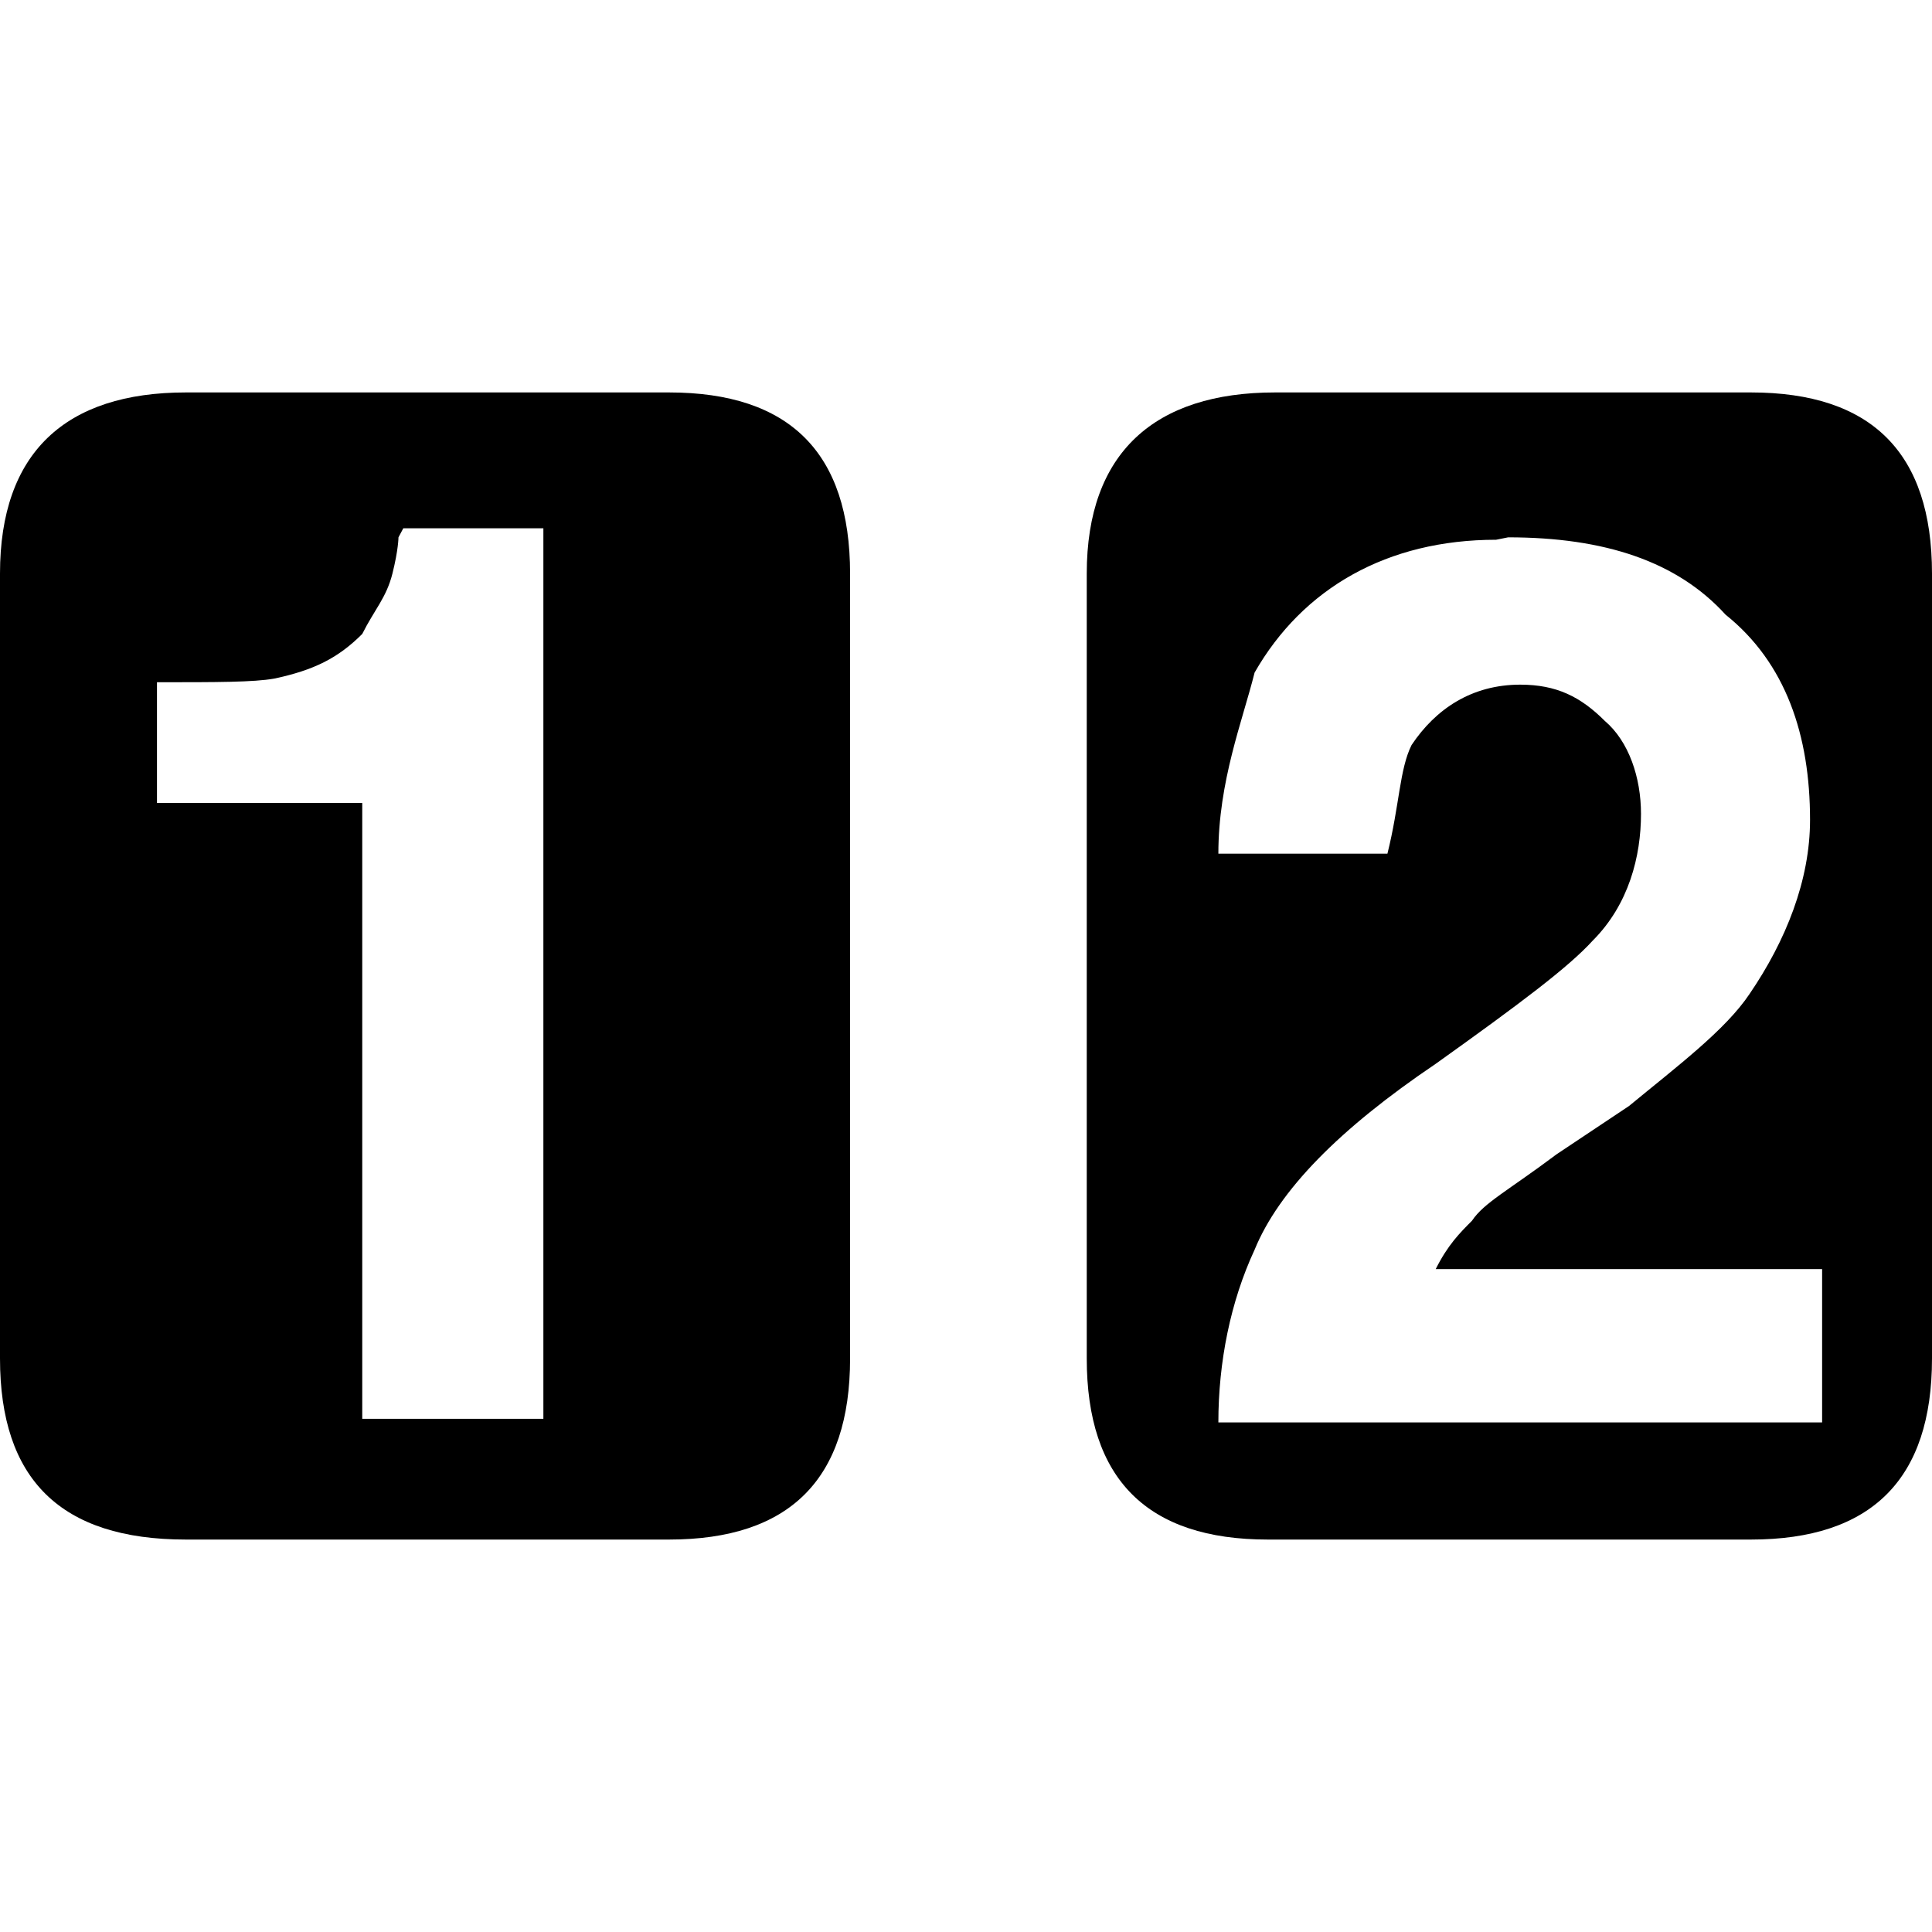
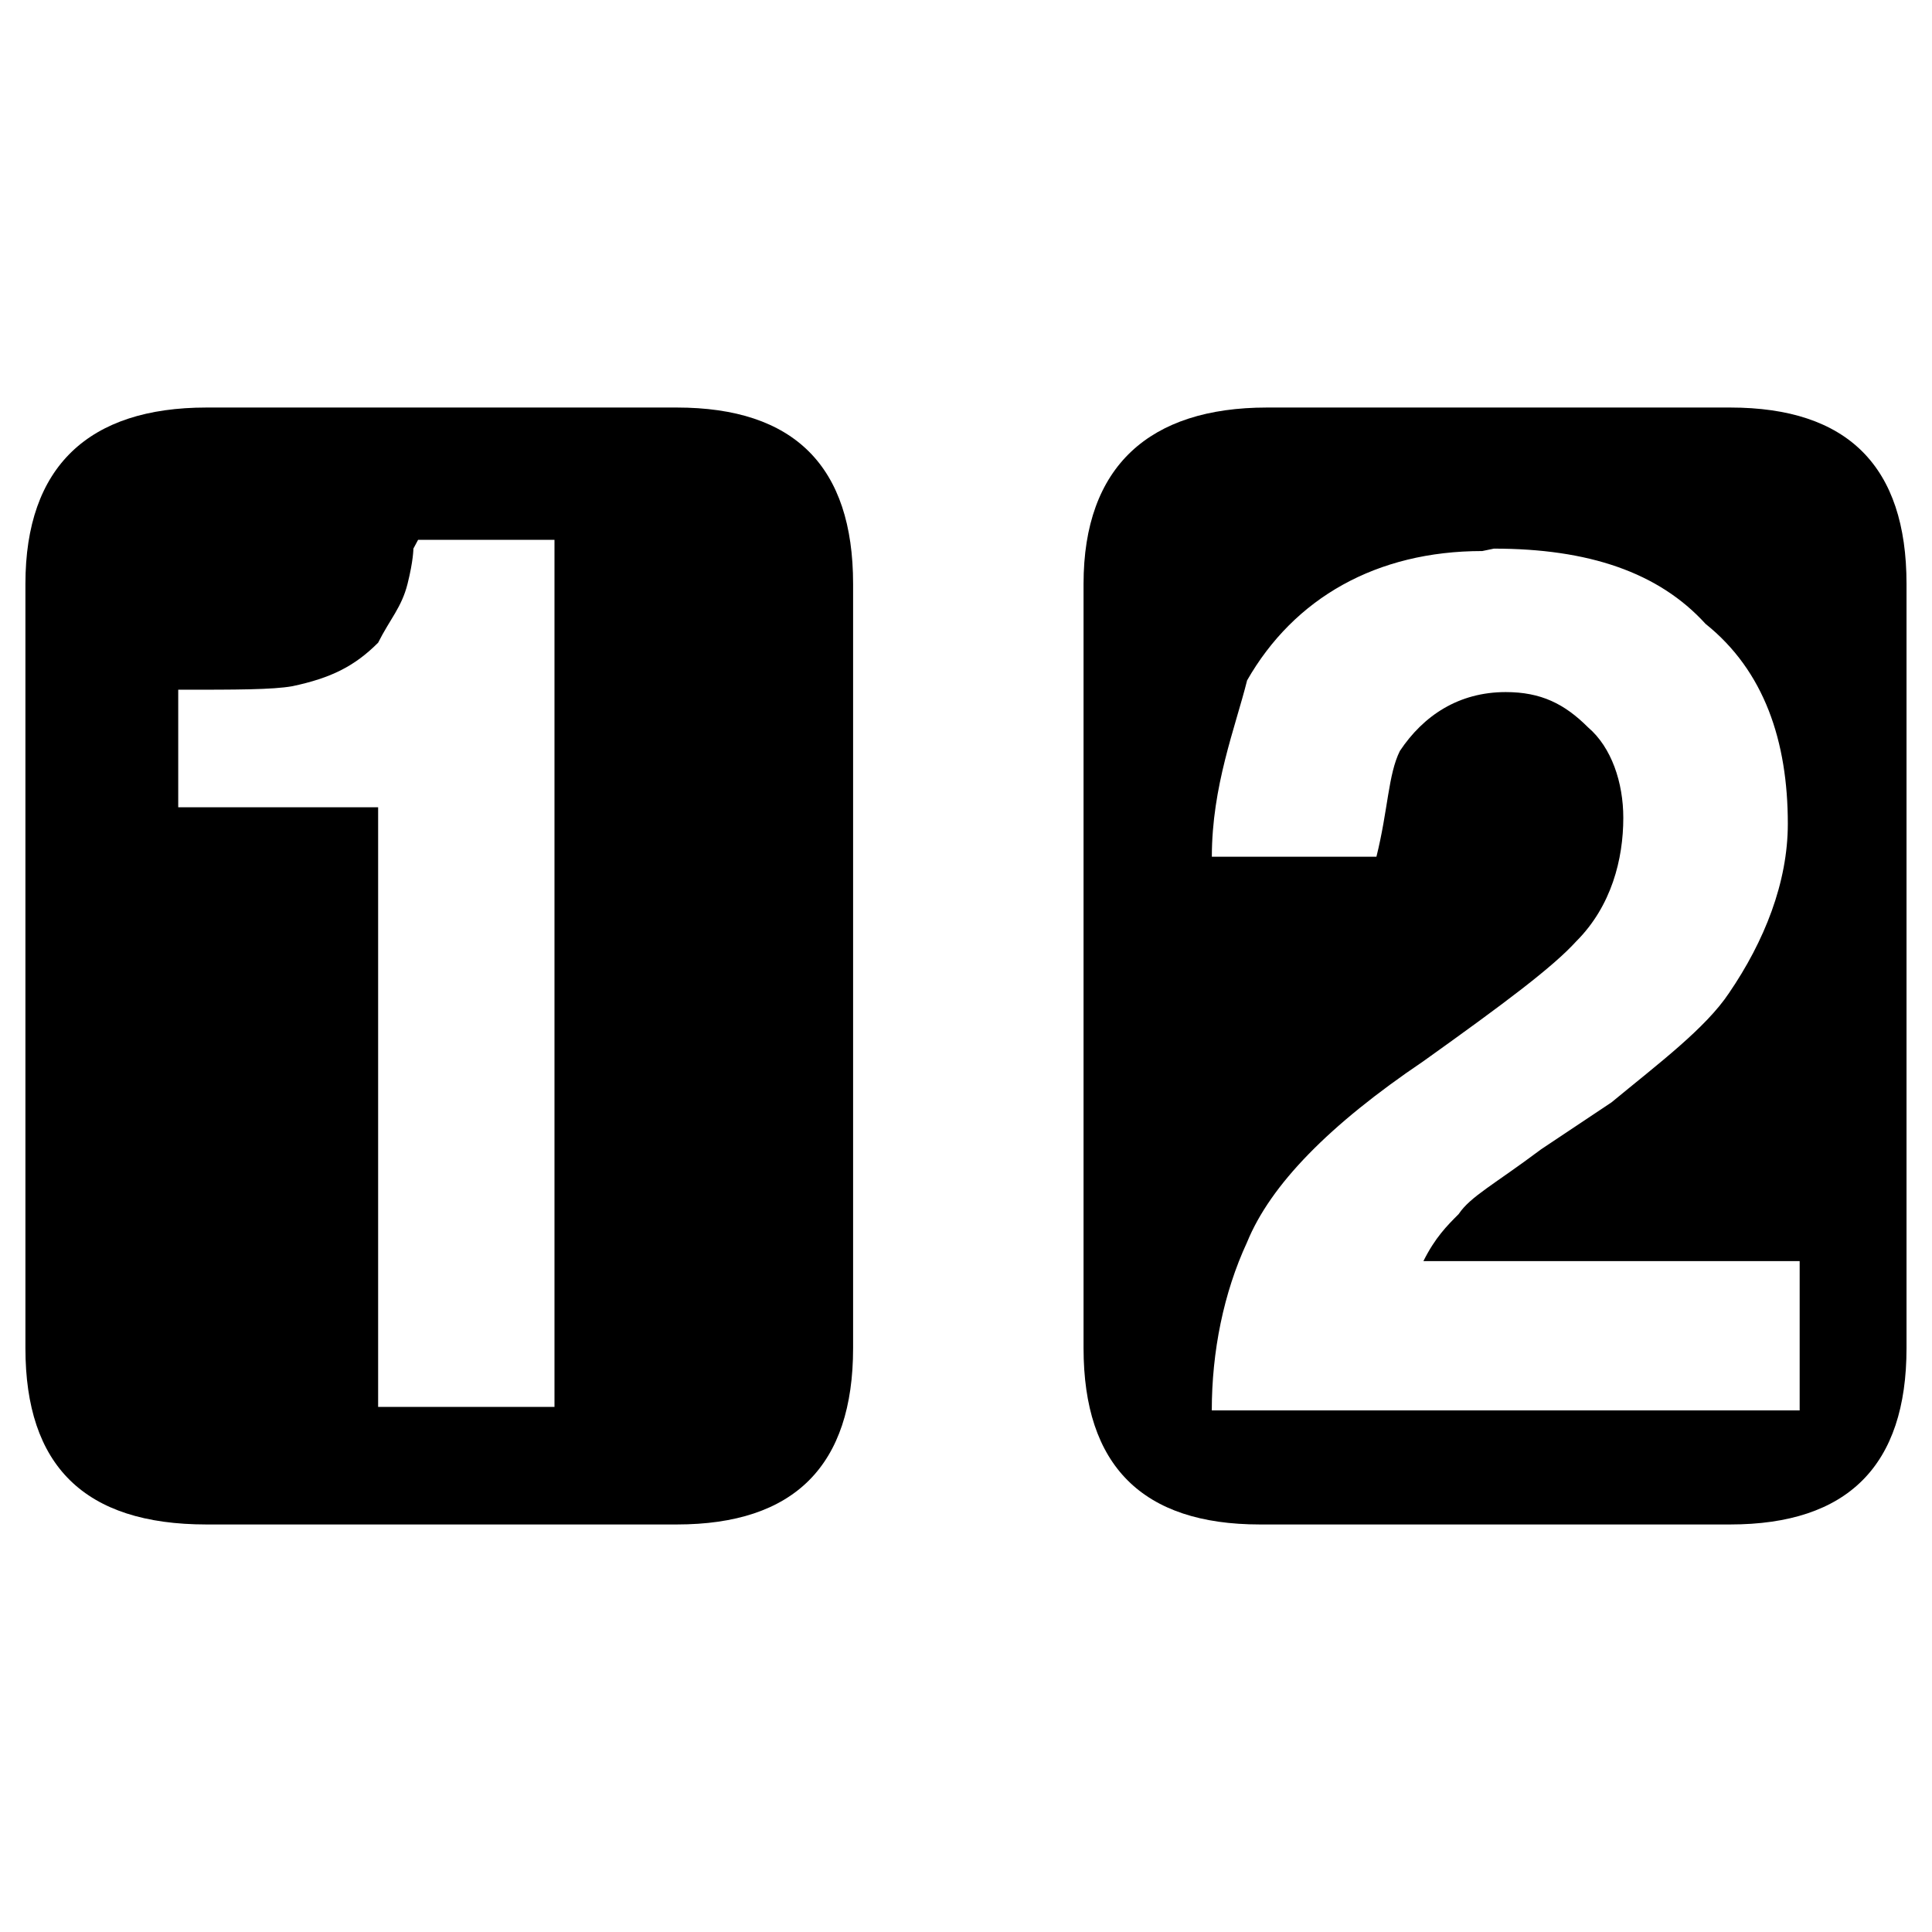
<svg xmlns="http://www.w3.org/2000/svg" version="1.1" width="32" height="32" viewBox="0 0 32 32">
-   <path d="M21.12 6.5c-2 0-3.12 1-3.12 3v13c0 2 1 3 3 3h8c2 0 3-1 3-3v-13c0-2-1-3-3-3zM24.98 8.9c1.6 0 2.8 0.4 3.6 1.28 1 0.8 1.4 2 1.4 3.4 0 1-0.4 2-1 2.88-0.4 0.6-1.2 1.2-2 1.86l-1.2 0.8c-0.8 0.6-1.2 0.8-1.4 1.1-0.2 0.2-0.4 0.4-0.6 0.8h6.4v2.54h-10c0-1 0.2-2 0.6-2.86 0.4-0.98 1.4-2 3-3.080 1.4-1 2.2-1.6 2.6-2.040 0.6-0.6 0.8-1.4 0.8-2.1 0-0.6-0.2-1.2-0.6-1.54-0.4-0.4-0.8-0.6-1.4-0.6-0.8 0-1.4 0.4-1.8 1-0.2 0.4-0.2 1-0.4 1.8h-2.8c0-1.2 0.4-2.2 0.6-3 0.8-1.4 2.2-2.2 4-2.2zM3.080 6.5c-2 0-3.080 1-3.080 3v13c0 2 1 3 3.080 3h8c2 0 3-1 3-3v-13c0-2-1-3-3-3zM6.68 8.75h2.32v14.75h-3v-10.2h-3.4v-2c1 0 1.6 0 1.94-0.060 0.66-0.14 1.060-0.34 1.46-0.74 0.2-0.4 0.4-0.6 0.5-1s0.1-0.6 0.1-0.6z" />
+   <path d="M20.985 6.75c-1.947 0-3.038 0.974-3.038 2.921v12.658c0 1.947 0.974 2.921 2.921 2.921h7.789c1.947 0 2.921-0.974 2.921-2.921v-12.658c0-1.947-0.974-2.921-2.921-2.921zM24.744 9.087c1.558 0 2.726 0.389 3.505 1.246 0.974 0.779 1.363 1.947 1.363 3.311 0 0.974-0.389 1.947-0.974 2.804-0.389 0.584-1.168 1.168-1.947 1.811l-1.168 0.779c-0.779 0.584-1.168 0.779-1.363 1.071-0.195 0.195-0.389 0.389-0.584 0.779h6.232v2.473h-9.737c0-0.974 0.195-1.947 0.584-2.785 0.389-0.954 1.363-1.947 2.921-2.999 1.363-0.974 2.142-1.558 2.532-1.986 0.584-0.584 0.779-1.363 0.779-2.045 0-0.584-0.195-1.168-0.584-1.499-0.389-0.389-0.779-0.584-1.363-0.584-0.779 0-1.363 0.389-1.753 0.974-0.195 0.389-0.195 0.974-0.389 1.753h-2.726c0-1.168 0.389-2.142 0.584-2.921 0.779-1.363 2.142-2.142 3.895-2.142zM3.42 6.75c-1.947 0-2.999 0.974-2.999 2.921v12.658c0 1.947 0.974 2.921 2.999 2.921h7.789c1.947 0 2.921-0.974 2.921-2.921v-12.658c0-1.947-0.974-2.921-2.921-2.921zM6.925 8.941h2.259v14.362h-2.921v-9.932h-3.311v-1.947c0.974 0 1.558 0 1.889-0.058 0.643-0.136 1.032-0.331 1.422-0.721 0.195-0.389 0.389-0.584 0.487-0.974s0.097-0.584 0.097-0.584z" />
</svg>
